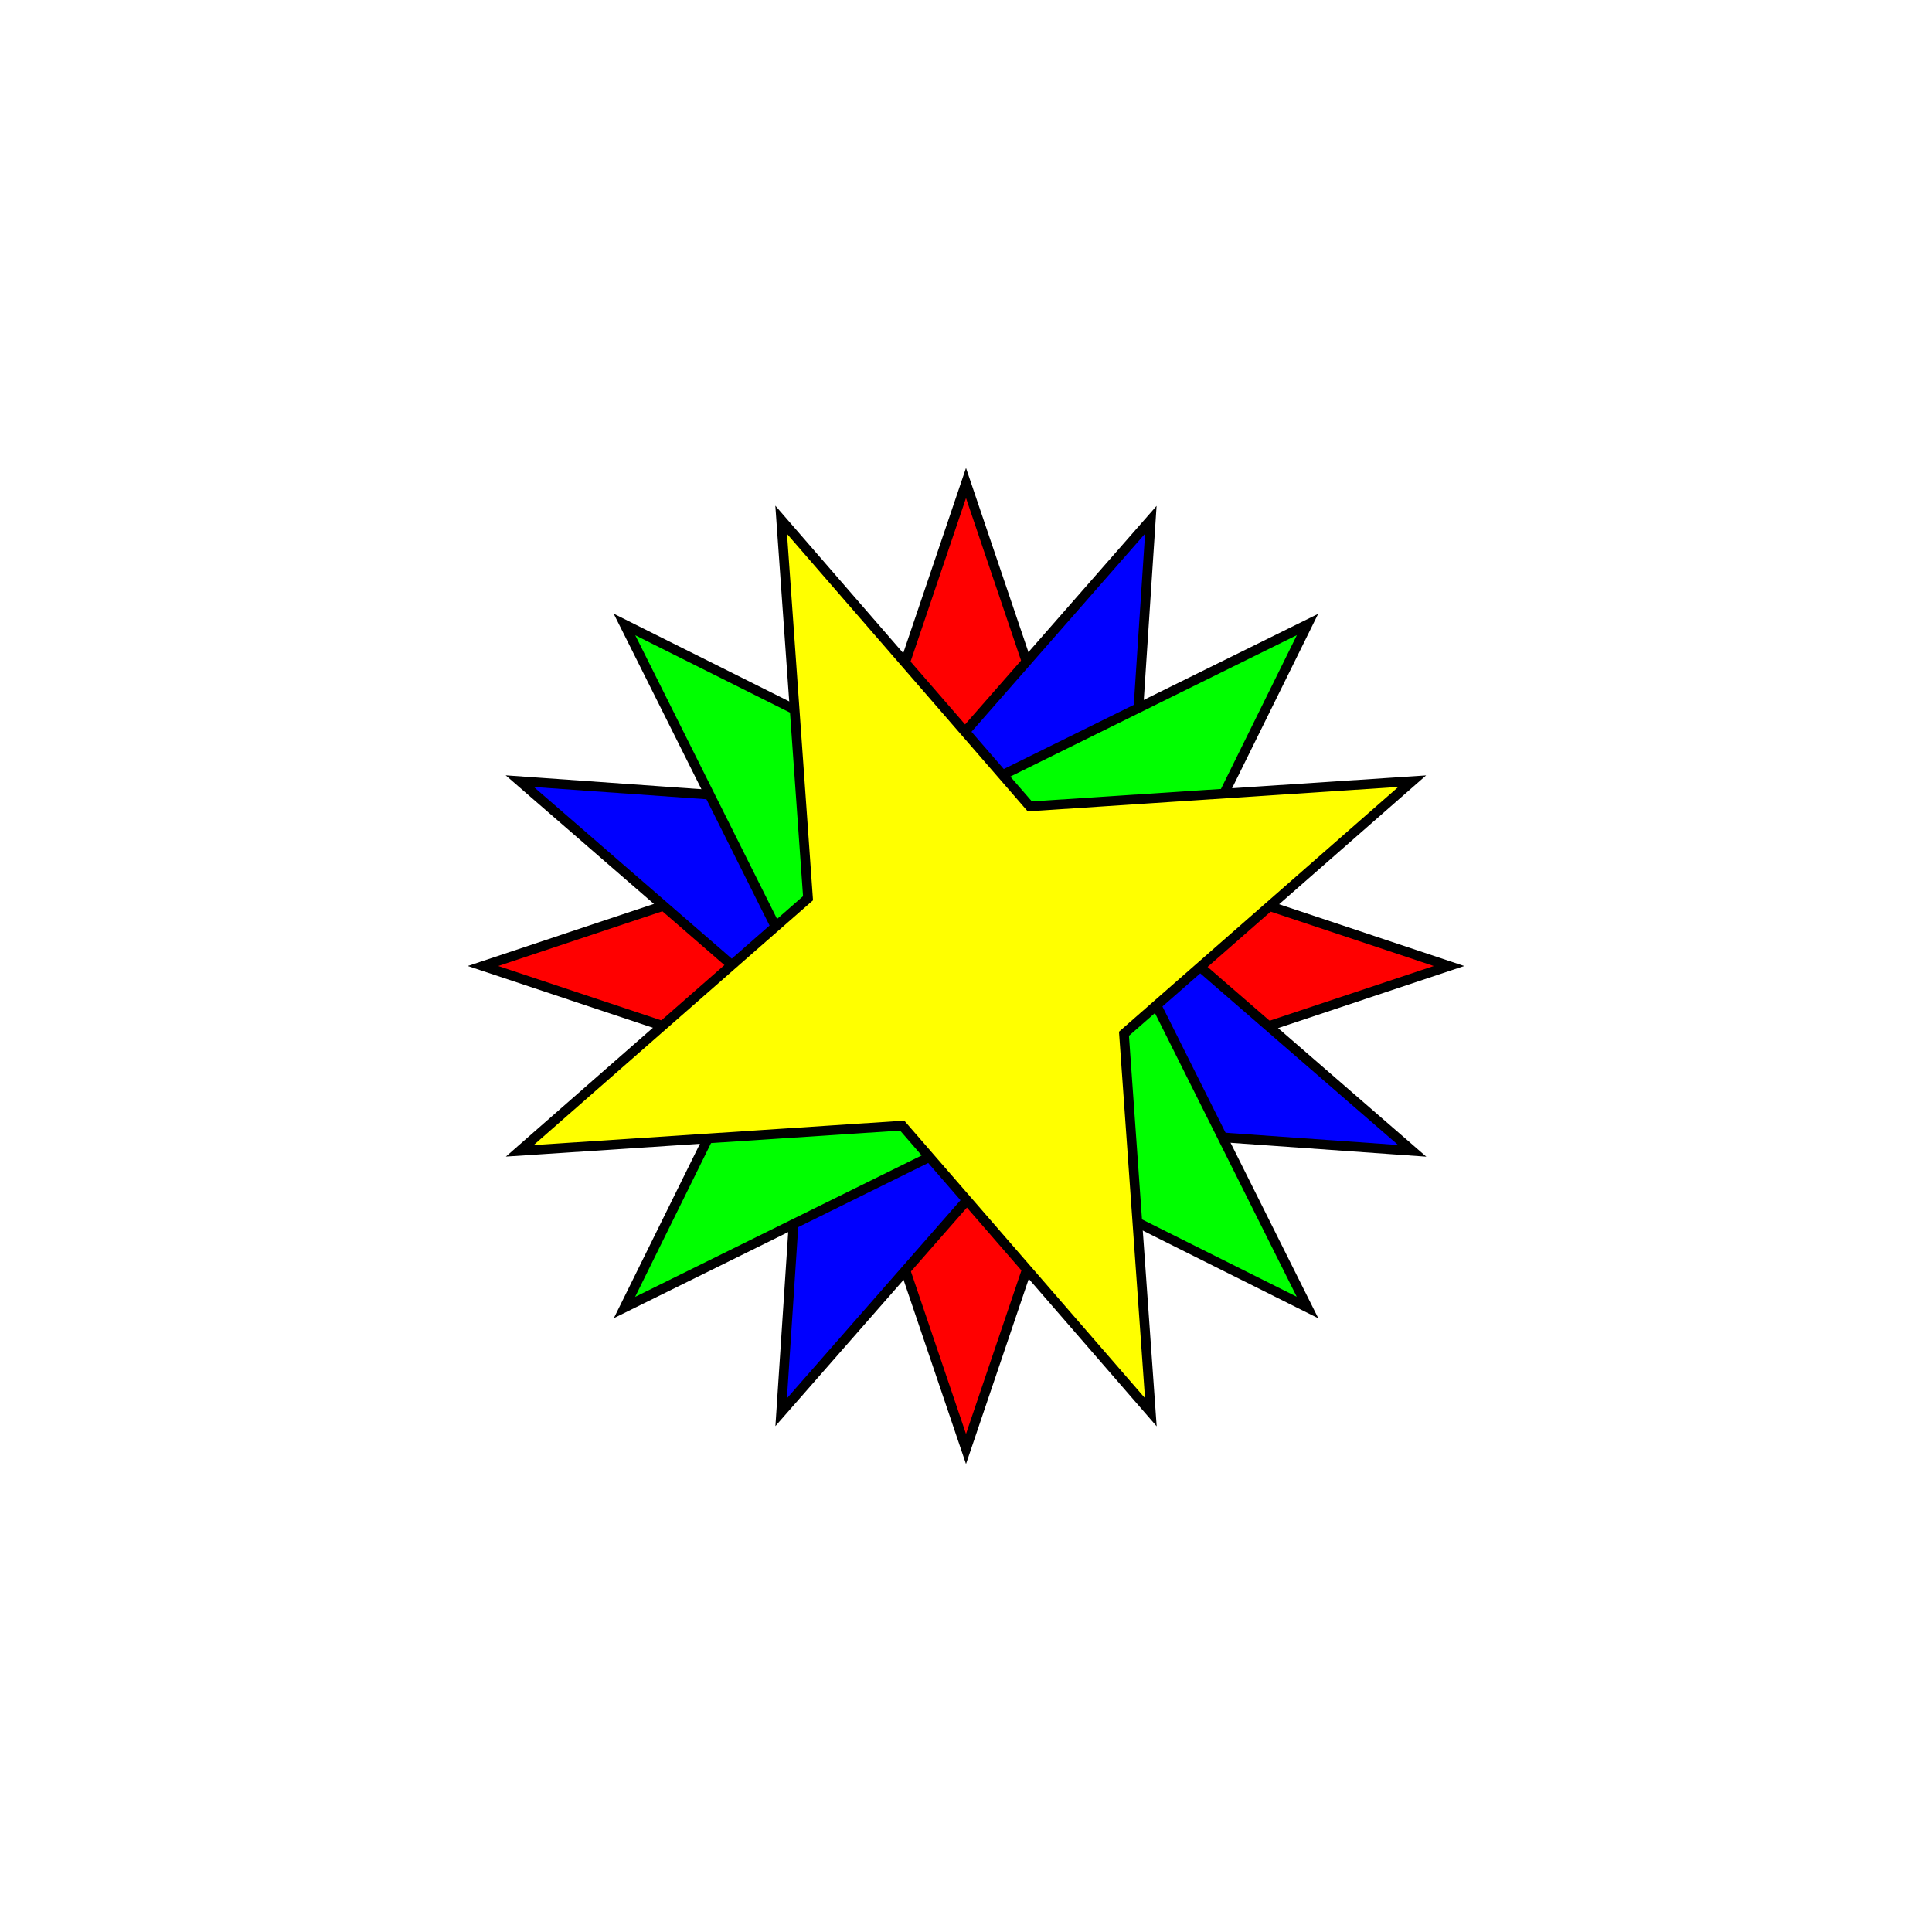
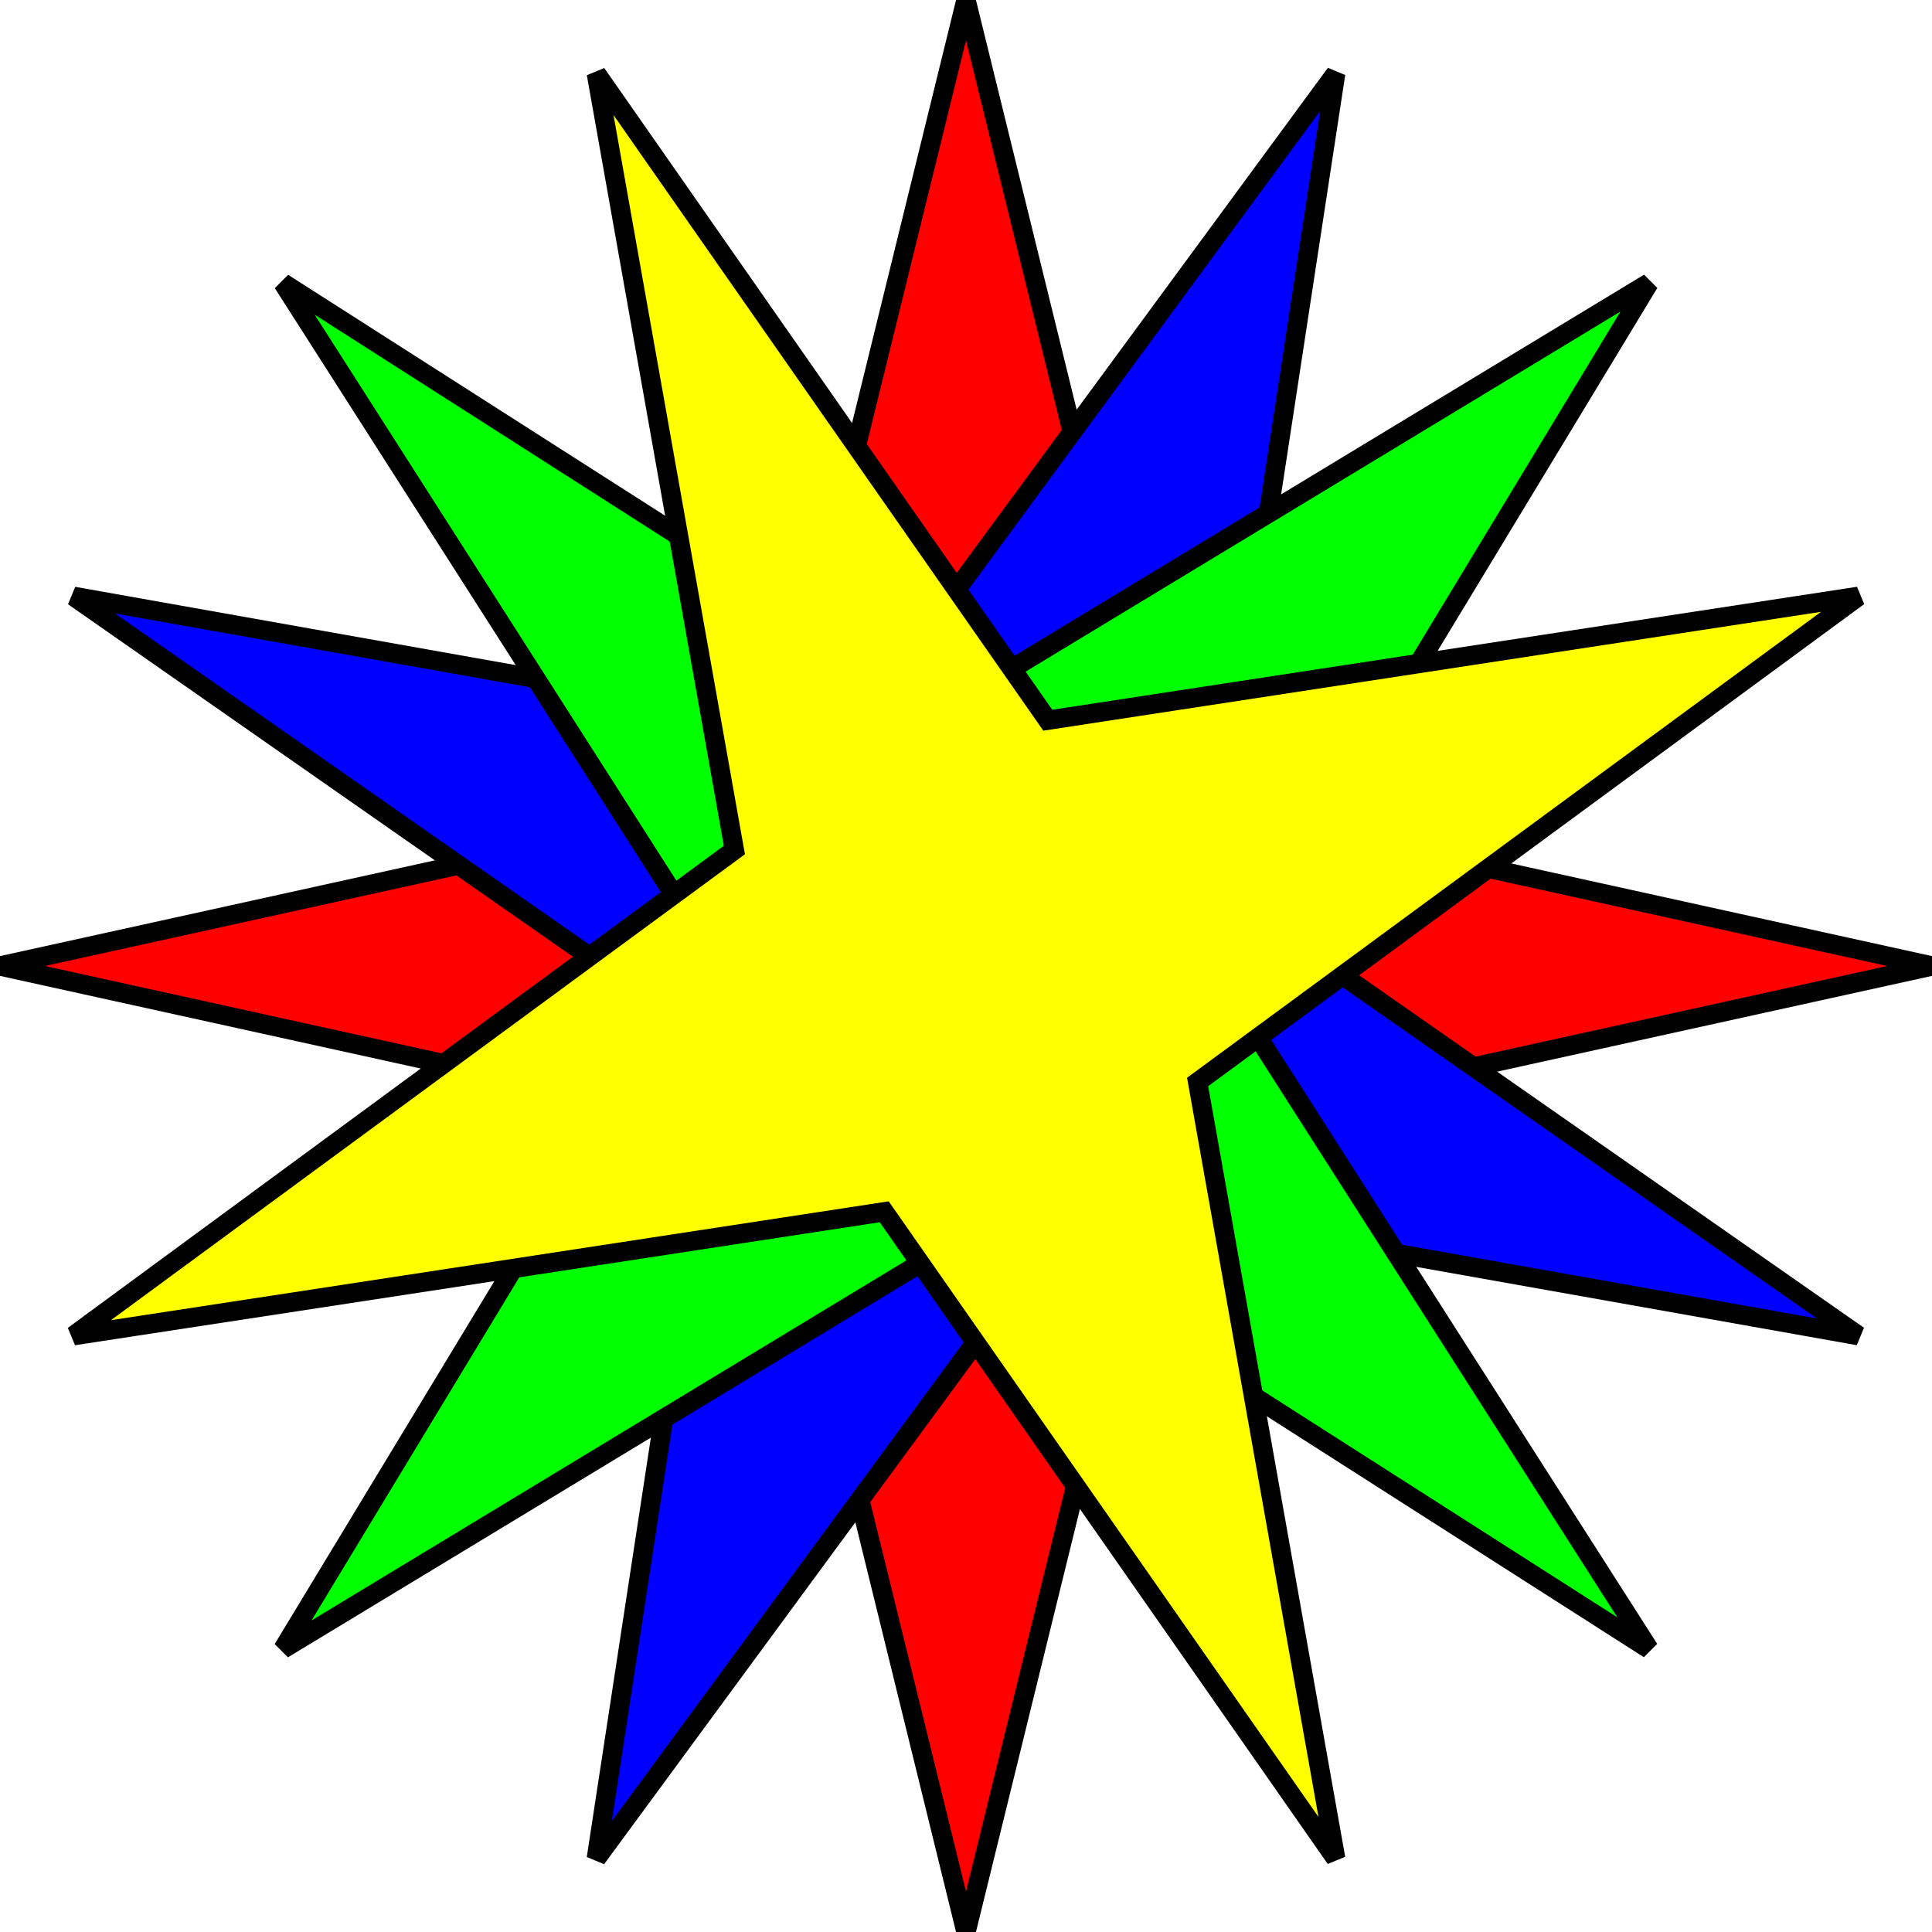
<svg xmlns="http://www.w3.org/2000/svg" width="1024" height="1024" viewBox="0 0 1024 1024" role="img" aria-label="Rotating Stars">
  <rect x="0" y="0" width="1024" height="1024" fill="#fff" />
-   <g stroke="#000" stroke-width="5.12">
-     <polygon points="512,256 577.216,448.384 768,512 577.216,575.616 512,768 446.784,575.616 256,512 446.784,448.384" fill="#ff0000">
+   <g stroke="#000" stroke-width="10.24">
+     <polygon points="512,0 615.766,422.102 1024,512 615.766,601.898 512,1024 408.234,601.898 0,512 408.234,422.102" fill="#ff0000">
      <animateTransform attributeName="transform" type="rotate" from="0 512 512" to="360 512 512" dur="10s" repeatCount="indefinite" />
    </polygon>
-     <polygon points="512,256 577.216,448.384 768,512 577.216,575.616 512,768 446.784,575.616 256,512 446.784,448.384" fill="#0000ff" transform="rotate(22.5 512 512)">
+     <polygon points="512,0 615.766,422.102 1024,512 615.766,601.898 512,1024 408.234,601.898 0,512 408.234,422.102" fill="#0000ff" transform="rotate(22.5 512 512)">
      <animateTransform attributeName="transform" type="rotate" from="22.5 512 512" to="382.5 512 512" dur="12s" repeatCount="indefinite" />
    </polygon>
-     <polygon points="512,256 577.216,448.384 768,512 577.216,575.616 512,768 446.784,575.616 256,512 446.784,448.384" fill="#00ff00" transform="rotate(45 512 512)">
+     <polygon points="512,0 615.766,422.102 1024,512 615.766,601.898 512,1024 408.234,601.898 0,512 408.234,422.102" fill="#00ff00" transform="rotate(45 512 512)">
      <animateTransform attributeName="transform" type="rotate" from="45 512 512" to="405 512 512" dur="14s" repeatCount="indefinite" />
    </polygon>
-     <polygon points="512,256 577.216,448.384 768,512 577.216,575.616 512,768 446.784,575.616 256,512 446.784,448.384" fill="#ffff00" transform="rotate(67.5 512 512)">
+     <polygon points="512,0 615.766,422.102 1024,512 615.766,601.898 512,1024 408.234,601.898 0,512 408.234,422.102" fill="#ffff00" transform="rotate(67.5 512 512)">
      <animateTransform attributeName="transform" type="rotate" from="67.5 512 512" to="427.5 512 512" dur="16s" repeatCount="indefinite" />
    </polygon>
  </g>
</svg>
